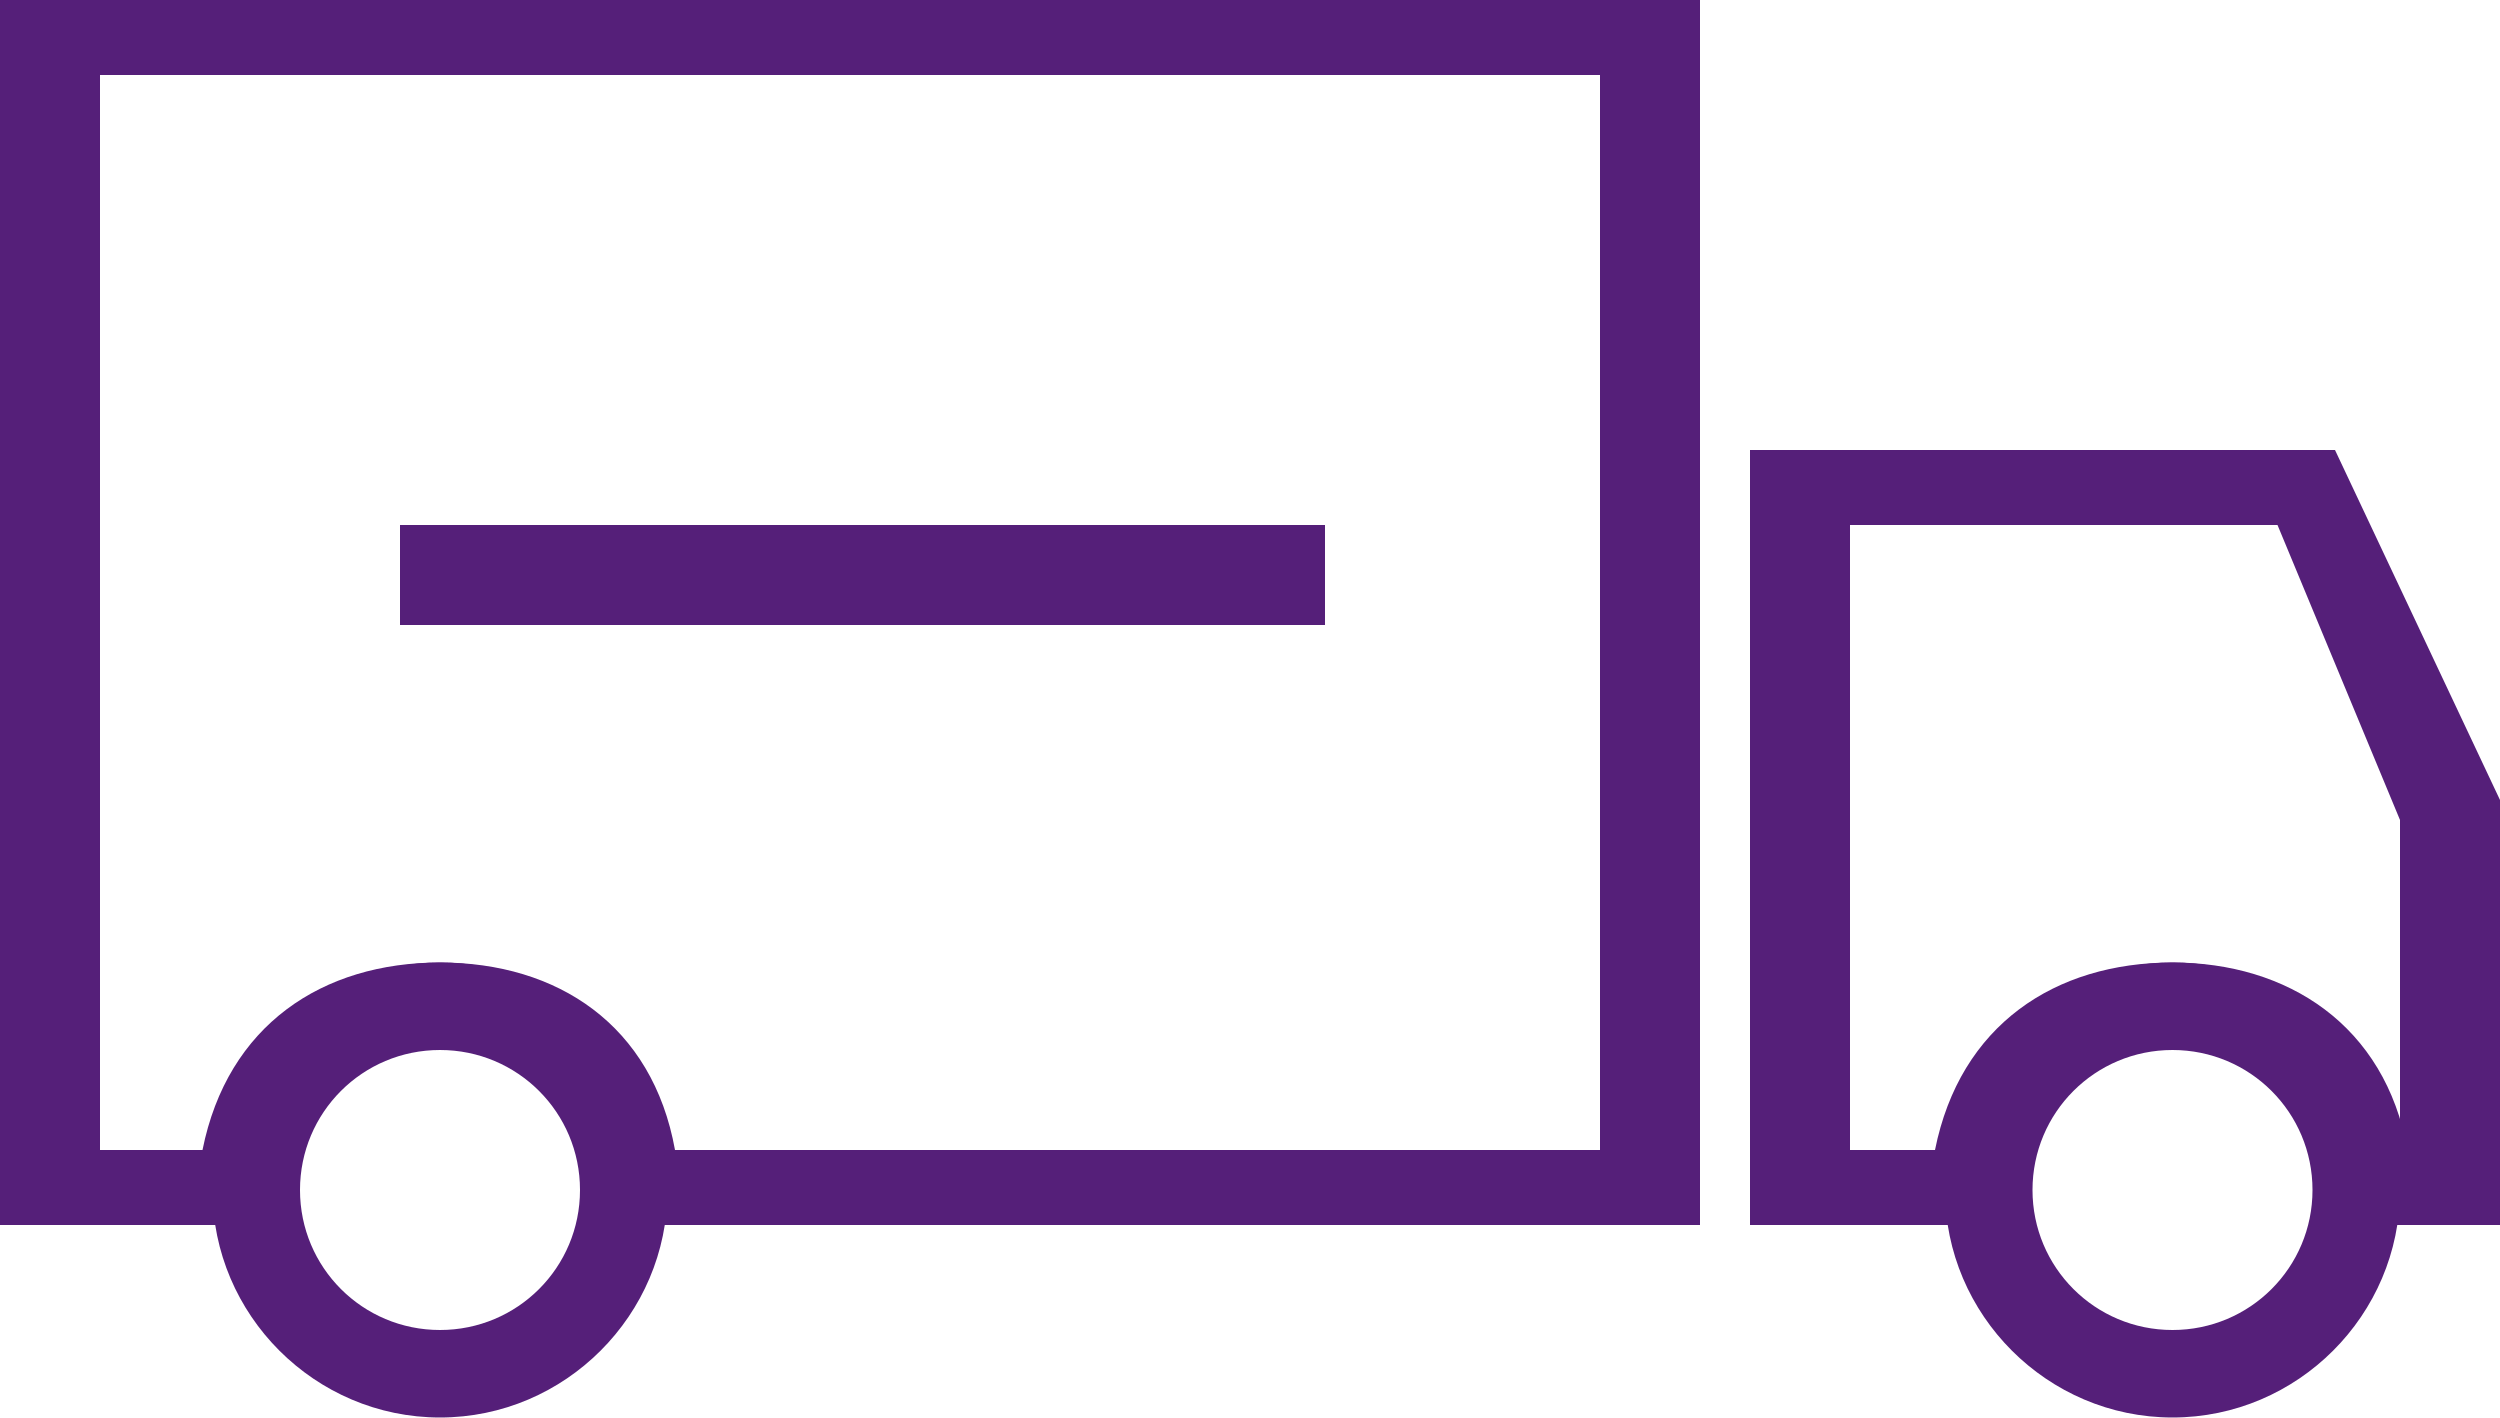
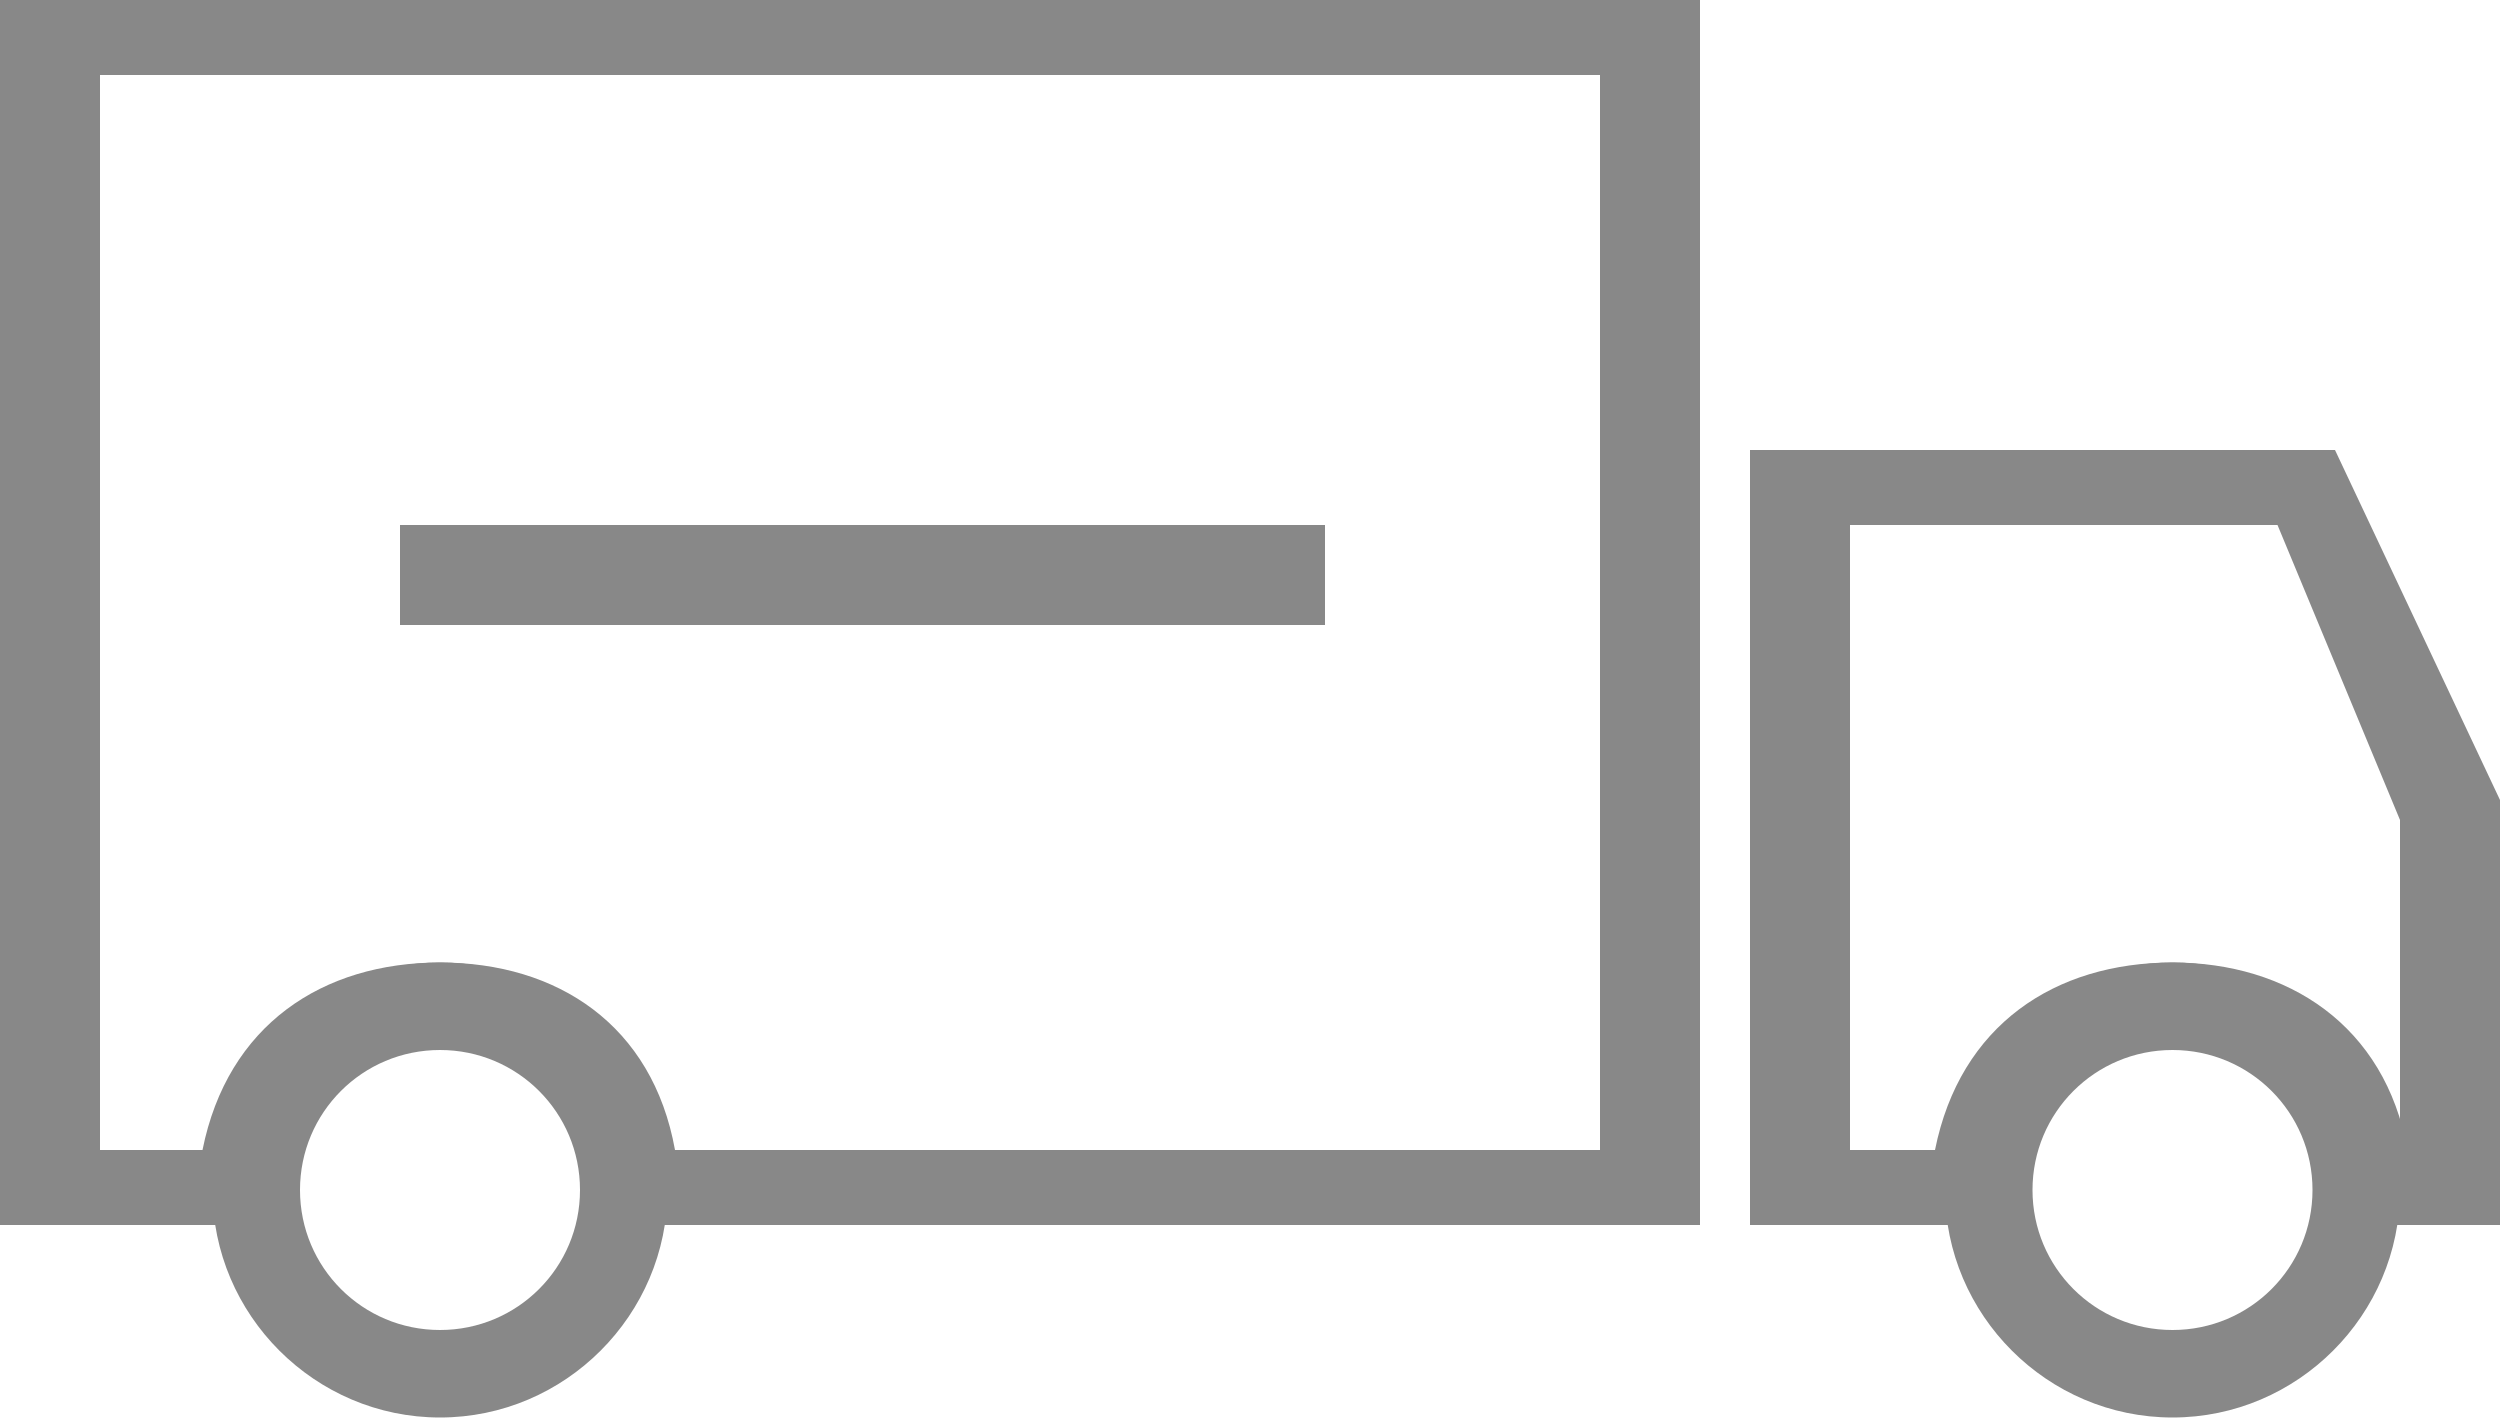
<svg xmlns="http://www.w3.org/2000/svg" version="1.1" id="Layer_1" x="0px" y="0px" viewBox="0 0 100 56.7" style="enable-background:new 0 0 100 56.7;" xml:space="preserve">
  <style type="text/css">
- 	.st0{fill:#551f79;}
+ 	.st0{fill:#888;}
</style>
  <g>
    <path class="st0" d="M68,49H23.9l-0.1-1.6c-0.2-3.4-2.8-5.8-6.2-5.8s-6,2.4-6.2,5.8L11.3,49H0V0h68V49z M27,46h37V3H4v43h4.1   c1-5,4.8-7.5,9.5-7.5S26.1,41,27,46z" />
    <path class="st0" d="M100,49h-6.8l-0.1-1.6c-0.2-3.4-2.8-5.8-6.2-5.8c-3.4,0-6,2.4-6.2,5.8L80.6,49H70V18h23.4l6.6,14V49z M96.3,46   H96V32.8L91.1,21H74v25h3.4c1-5,4.8-7.5,9.5-7.5C91.5,38.5,95.4,41,96.3,46z" />
    <path class="st0" d="M17.6,56.7c-5,0-9.1-4.1-9.1-9.1c0-5,4.1-9.1,9.1-9.1c5,0,9.1,4.1,9.1,9.1C26.7,52.6,22.6,56.7,17.6,56.7z    M17.6,42c-3.1,0-5.6,2.5-5.6,5.6s2.5,5.6,5.6,5.6s5.6-2.5,5.6-5.6S20.7,42,17.6,42z" />
    <path class="st0" d="M86.9,56.7c-5,0-9.1-4.1-9.1-9.1c0-5,4.1-9.1,9.1-9.1c5,0,9.1,4.1,9.1,9.1C96,52.6,91.9,56.7,86.9,56.7z    M86.9,42c-3.1,0-5.6,2.5-5.6,5.6s2.5,5.6,5.6,5.6c3.1,0,5.6-2.5,5.6-5.6S90,42,86.9,42z" />
    <rect x="16" y="21" class="st0" width="37" height="4" />
  </g>
</svg>
